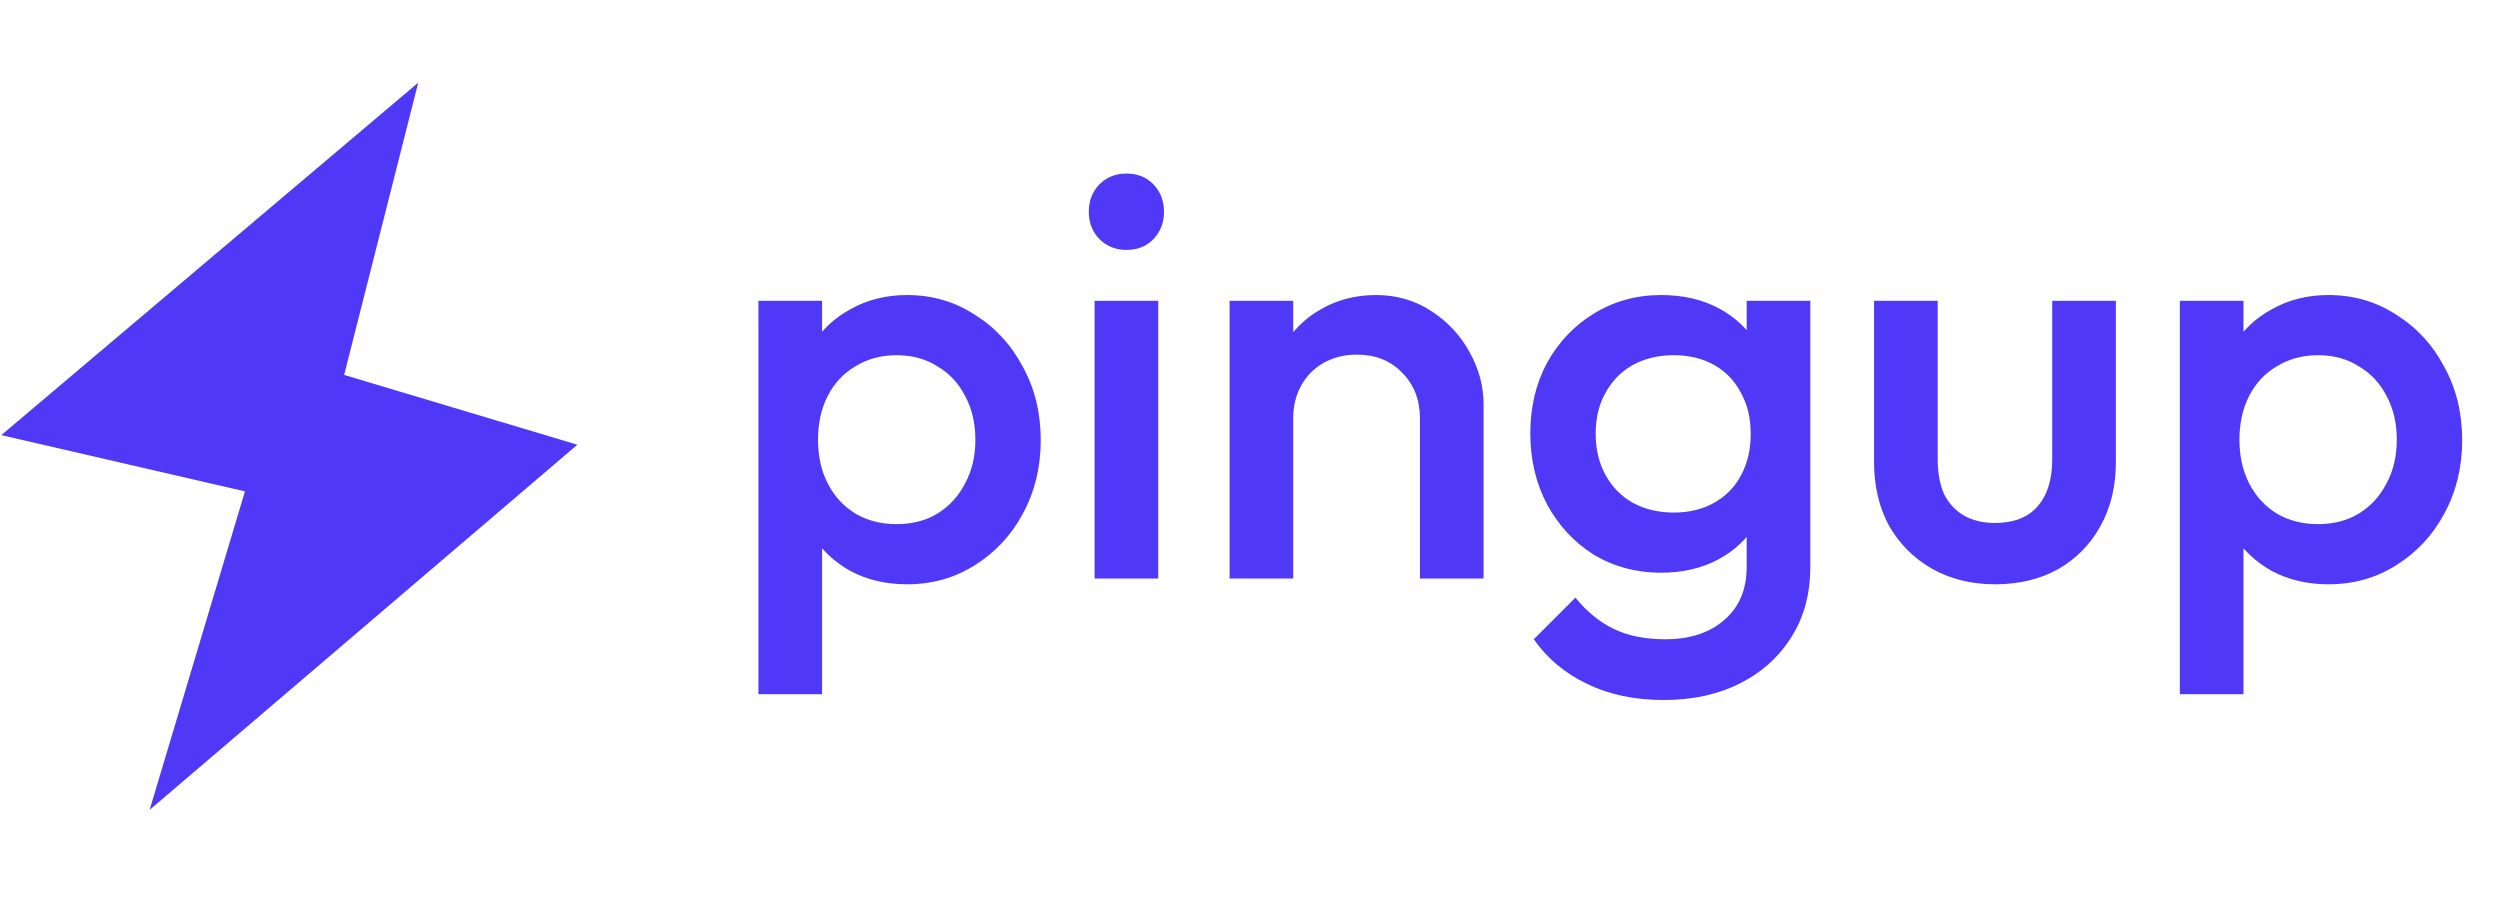
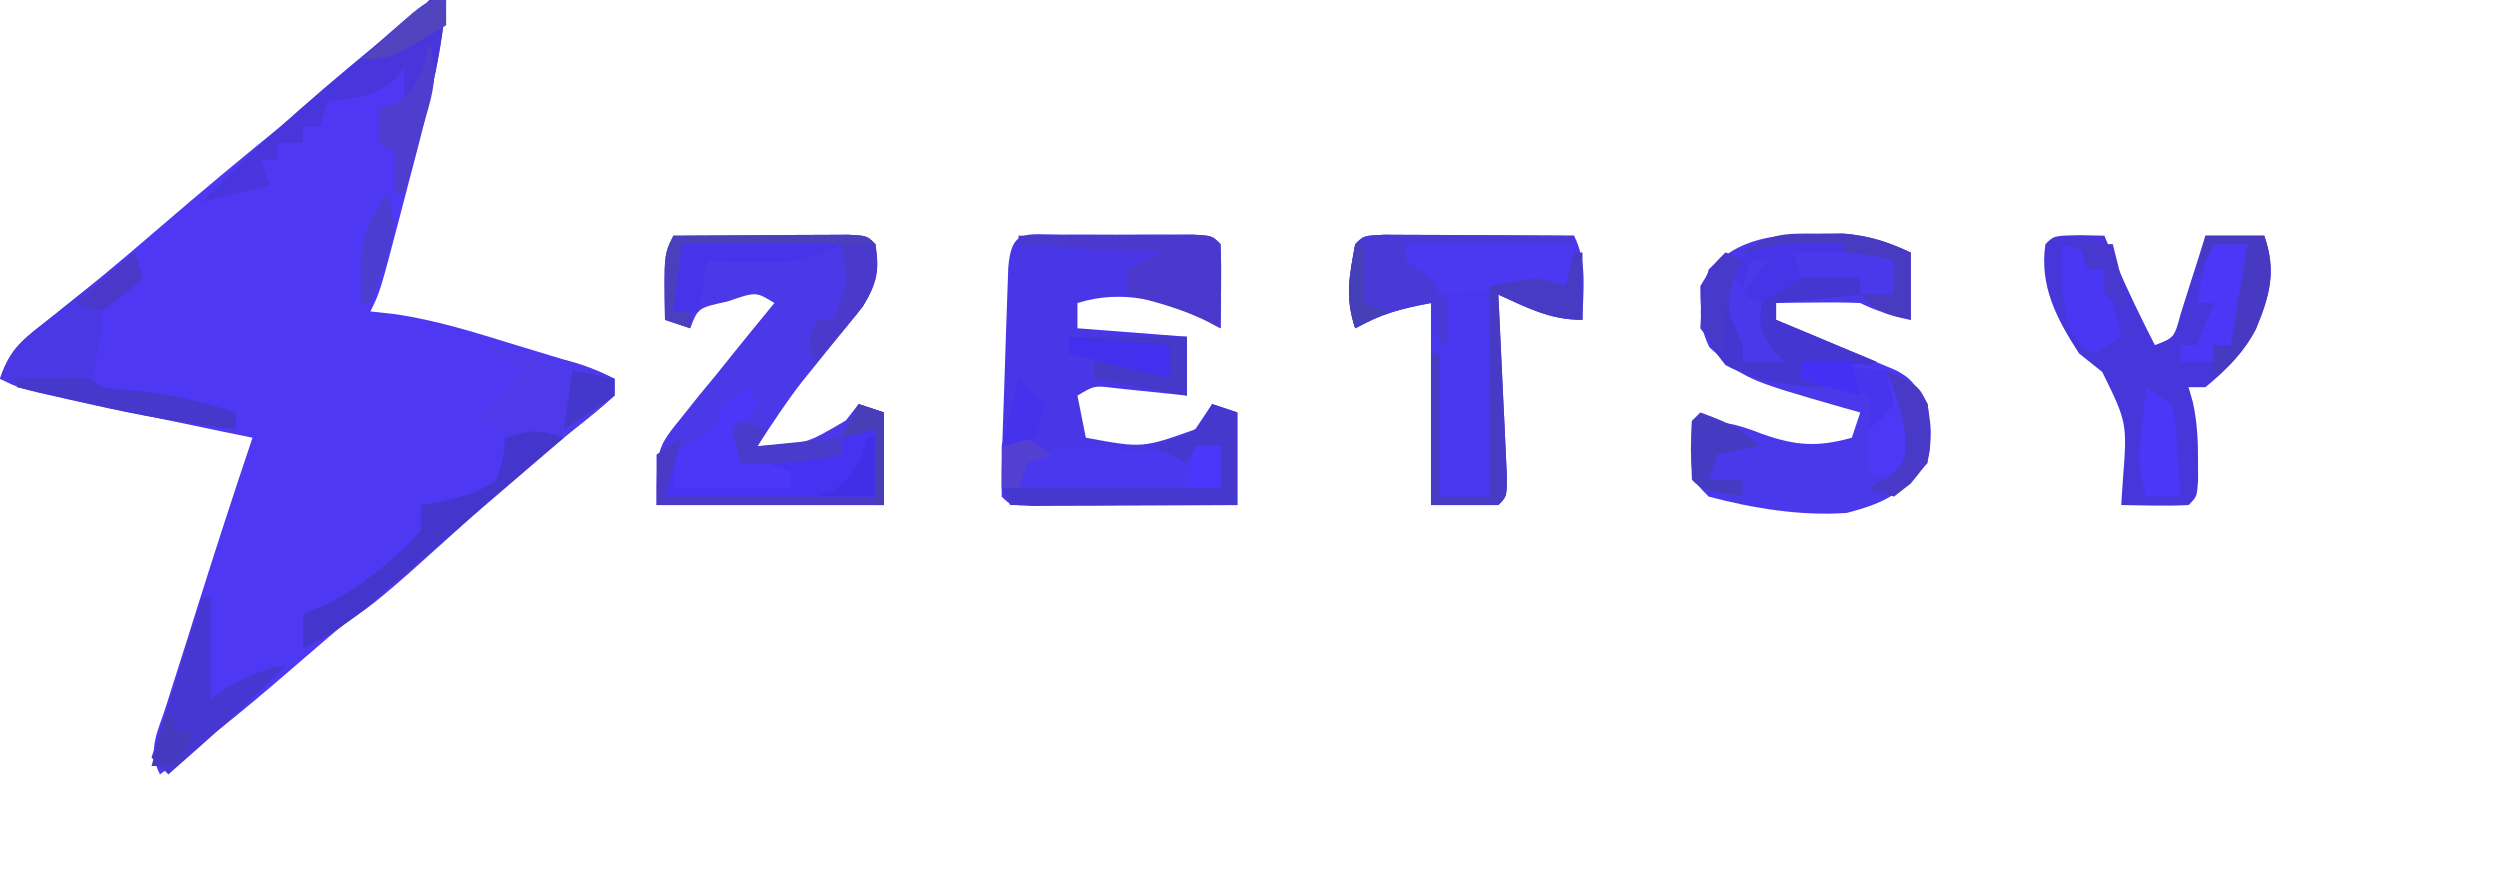
- <svg xmlns="http://www.w3.org/2000/svg" width="121" height="44" viewBox="0 0 121 44" fill="none">
-   <path d="M43.904 28.28C42.877 28.28 41.963 28.065 41.16 27.636C40.357 27.188 39.723 26.581 39.256 25.816C38.808 25.051 38.584 24.183 38.584 23.212V19.348C38.584 18.377 38.817 17.509 39.284 16.744C39.751 15.979 40.385 15.381 41.188 14.952C41.991 14.504 42.896 14.28 43.904 14.28C45.117 14.28 46.209 14.597 47.18 15.232C48.169 15.848 48.944 16.688 49.504 17.752C50.083 18.797 50.372 19.983 50.372 21.308C50.372 22.615 50.083 23.8 49.504 24.864C48.944 25.909 48.169 26.74 47.18 27.356C46.209 27.972 45.117 28.28 43.904 28.28ZM36.708 33.6V14.56H39.788V18.172L39.256 21.448L39.788 24.696V33.6H36.708ZM43.4 25.368C44.147 25.368 44.8 25.2 45.36 24.864C45.939 24.509 46.387 24.024 46.704 23.408C47.04 22.792 47.208 22.083 47.208 21.28C47.208 20.477 47.04 19.768 46.704 19.152C46.387 18.536 45.939 18.06 45.36 17.724C44.8 17.369 44.147 17.192 43.4 17.192C42.653 17.192 41.991 17.369 41.412 17.724C40.833 18.06 40.385 18.536 40.068 19.152C39.751 19.768 39.592 20.477 39.592 21.28C39.592 22.083 39.751 22.792 40.068 23.408C40.385 24.024 40.833 24.509 41.412 24.864C41.991 25.2 42.653 25.368 43.4 25.368ZM52.978 28V14.56H56.058V28H52.978ZM54.518 12.096C53.995 12.096 53.557 11.919 53.202 11.564C52.866 11.209 52.698 10.771 52.698 10.248C52.698 9.725 52.866 9.287 53.202 8.932C53.557 8.577 53.995 8.4 54.518 8.4C55.059 8.4 55.498 8.577 55.834 8.932C56.17 9.287 56.338 9.725 56.338 10.248C56.338 10.771 56.17 11.209 55.834 11.564C55.498 11.919 55.059 12.096 54.518 12.096ZM68.725 28V20.244C68.725 19.348 68.435 18.611 67.857 18.032C67.297 17.453 66.569 17.164 65.673 17.164C65.075 17.164 64.543 17.295 64.077 17.556C63.61 17.817 63.246 18.181 62.985 18.648C62.723 19.115 62.593 19.647 62.593 20.244L61.389 19.572C61.389 18.545 61.613 17.64 62.061 16.856C62.509 16.053 63.125 15.428 63.909 14.98C64.711 14.513 65.607 14.28 66.597 14.28C67.605 14.28 68.501 14.541 69.285 15.064C70.069 15.568 70.685 16.231 71.133 17.052C71.581 17.855 71.805 18.695 71.805 19.572V28H68.725ZM59.513 28V14.56H62.593V28H59.513ZM80.535 33.88C79.116 33.88 77.875 33.619 76.811 33.096C75.747 32.592 74.888 31.873 74.235 30.94L76.251 28.924C76.792 29.596 77.408 30.1 78.099 30.436C78.789 30.772 79.62 30.94 80.591 30.94C81.804 30.94 82.765 30.623 83.475 29.988C84.184 29.372 84.539 28.523 84.539 27.44V24.136L85.071 21.168L84.539 18.172V14.56H87.619V27.44C87.619 28.728 87.32 29.848 86.723 30.8C86.125 31.771 85.295 32.527 84.231 33.068C83.167 33.609 81.935 33.88 80.535 33.88ZM80.395 27.72C79.2 27.72 78.117 27.431 77.147 26.852C76.195 26.255 75.439 25.443 74.879 24.416C74.337 23.389 74.067 22.241 74.067 20.972C74.067 19.703 74.337 18.564 74.879 17.556C75.439 16.548 76.195 15.755 77.147 15.176C78.117 14.579 79.2 14.28 80.395 14.28C81.459 14.28 82.392 14.495 83.195 14.924C83.997 15.353 84.623 15.951 85.071 16.716C85.519 17.463 85.743 18.34 85.743 19.348V22.652C85.743 23.641 85.509 24.519 85.043 25.284C84.595 26.049 83.969 26.647 83.167 27.076C82.364 27.505 81.44 27.72 80.395 27.72ZM81.011 24.808C81.757 24.808 82.411 24.649 82.971 24.332C83.531 24.015 83.96 23.576 84.259 23.016C84.576 22.437 84.735 21.765 84.735 21C84.735 20.235 84.576 19.572 84.259 19.012C83.96 18.433 83.531 17.985 82.971 17.668C82.411 17.351 81.757 17.192 81.011 17.192C80.264 17.192 79.601 17.351 79.023 17.668C78.463 17.985 78.024 18.433 77.707 19.012C77.389 19.572 77.231 20.235 77.231 21C77.231 21.747 77.389 22.409 77.707 22.988C78.024 23.567 78.463 24.015 79.023 24.332C79.601 24.649 80.264 24.808 81.011 24.808ZM96.556 28.28C95.417 28.28 94.4 28.028 93.504 27.524C92.627 27.02 91.936 26.329 91.432 25.452C90.947 24.556 90.704 23.529 90.704 22.372V14.56H93.784V22.232C93.784 22.885 93.887 23.445 94.092 23.912C94.316 24.36 94.633 24.705 95.044 24.948C95.473 25.191 95.977 25.312 96.556 25.312C97.452 25.312 98.133 25.051 98.6 24.528C99.085 23.987 99.328 23.221 99.328 22.232V14.56H102.408V22.372C102.408 23.548 102.156 24.584 101.652 25.48C101.167 26.357 100.485 27.048 99.608 27.552C98.731 28.037 97.713 28.28 96.556 28.28ZM112.701 28.28C111.674 28.28 110.76 28.065 109.957 27.636C109.154 27.188 108.52 26.581 108.053 25.816C107.605 25.051 107.381 24.183 107.381 23.212V19.348C107.381 18.377 107.614 17.509 108.081 16.744C108.548 15.979 109.182 15.381 109.985 14.952C110.788 14.504 111.693 14.28 112.701 14.28C113.914 14.28 115.006 14.597 115.977 15.232C116.966 15.848 117.741 16.688 118.301 17.752C118.88 18.797 119.169 19.983 119.169 21.308C119.169 22.615 118.88 23.8 118.301 24.864C117.741 25.909 116.966 26.74 115.977 27.356C115.006 27.972 113.914 28.28 112.701 28.28ZM105.505 33.6V14.56H108.585V18.172L108.053 21.448L108.585 24.696V33.6H105.505ZM112.197 25.368C112.944 25.368 113.597 25.2 114.157 24.864C114.736 24.509 115.184 24.024 115.501 23.408C115.837 22.792 116.005 22.083 116.005 21.28C116.005 20.477 115.837 19.768 115.501 19.152C115.184 18.536 114.736 18.06 114.157 17.724C113.597 17.369 112.944 17.192 112.197 17.192C111.45 17.192 110.788 17.369 110.209 17.724C109.63 18.06 109.182 18.536 108.865 19.152C108.548 19.768 108.389 20.477 108.389 21.28C108.389 22.083 108.548 22.792 108.865 23.408C109.182 24.024 109.63 24.509 110.209 24.864C110.788 25.2 111.45 25.368 112.197 25.368Z" fill="#4F39F6" />
-   <path d="M0.062 21.06L20.243 4L12.447 34.752L12.141 23.849L0.062 21.06Z" fill="#4F39F6" />
-   <path d="M13.798 17.292L27.944 21.524L7.234 39.205L7.238 39.209L13.798 17.292Z" fill="#4F39F6" />
+ <svg xmlns="http://www.w3.org/2000/svg" version="1.1" width="297" height="105">
+   <path d="M0 0 C-0.674 7.507 -2.573 14.602 -4.5 21.875 C-4.821 23.11 -5.142 24.345 -5.473 25.617 C-7.856 34.712 -7.856 34.712 -9 37 C-8.058 37.103 -7.115 37.206 -6.145 37.312 C-1.179 38.023 3.529 39.525 8.312 41 C9.218 41.273 10.124 41.547 11.057 41.828 C17.697 43.848 17.697 43.848 20 45 C20 45.66 20 46.32 20 47 C18.427 48.414 16.789 49.756 15.125 51.062 C11.312 54.11 7.602 57.205 4 60.5 C-0.216 64.338 -4.571 67.955 -9.004 71.539 C-12.447 74.367 -15.818 77.273 -19.188 80.188 C-23.989 84.334 -28.848 88.29 -34 92 C-35.532 88.936 -34.252 86.992 -33.234 83.777 C-33.04 83.158 -32.846 82.538 -32.646 81.9 C-32.021 79.91 -31.386 77.924 -30.75 75.938 C-30.337 74.626 -29.924 73.314 -29.512 72.002 C-27.405 65.313 -25.242 58.645 -23 52 C-24.244 51.746 -25.488 51.492 -26.77 51.23 C-35.592 49.412 -44.357 47.564 -53 45 C-51.767 41.3 -50.362 40.453 -47.312 38.062 C-42.795 34.459 -38.371 30.779 -34 27 C-29.024 22.71 -23.987 18.512 -18.879 14.379 C-16.651 12.538 -14.458 10.674 -12.277 8.777 C-11.322 7.948 -11.322 7.948 -10.348 7.102 C-9.093 6.008 -7.841 4.911 -6.594 3.809 C-2.22 0 -2.22 0 0 0 Z " fill="#4E38F3" transform="translate(53,0)" />
+   <path d="M0 0 C1.03 -0.001 2.06 -0.003 3.121 -0.004 C4.747 0.002 4.747 0.002 6.406 0.008 C7.49 0.004 8.574 0 9.691 -0.004 C10.721 -0.003 11.751 -0.001 12.812 0 C14.24 0.002 14.24 0.002 15.697 0.003 C17.906 0.133 17.906 0.133 18.906 1.133 C18.978 2.819 18.99 4.508 18.969 6.195 C18.96 7.114 18.951 8.034 18.941 8.98 C18.93 9.691 18.918 10.401 18.906 11.133 C18.327 10.827 17.749 10.522 17.152 10.207 C12.186 7.832 7.294 6.449 1.906 8.133 C1.906 9.123 1.906 10.113 1.906 11.133 C6.196 11.463 10.486 11.793 14.906 12.133 C14.906 14.443 14.906 16.753 14.906 19.133 C14.135 19.049 13.365 18.965 12.57 18.879 C11.567 18.777 10.565 18.675 9.531 18.57 C8.534 18.466 7.536 18.361 6.508 18.254 C3.922 17.921 3.922 17.921 1.906 19.133 C2.236 20.783 2.566 22.433 2.906 24.133 C9.625 25.376 9.625 25.376 15.906 23.133 C16.566 22.143 17.226 21.153 17.906 20.133 C18.896 20.463 19.886 20.793 20.906 21.133 C20.906 24.763 20.906 28.393 20.906 32.133 C16.427 32.162 11.948 32.18 7.469 32.195 C6.189 32.204 4.91 32.212 3.592 32.221 C2.377 32.224 1.162 32.227 -0.09 32.23 C-1.216 32.236 -2.342 32.241 -3.502 32.246 C-6.094 32.133 -6.094 32.133 -7.094 31.133 C-7.123 28.924 -7.08 26.715 -7.008 24.508 C-6.987 23.846 -6.965 23.184 -6.943 22.501 C-6.897 21.099 -6.848 19.697 -6.797 18.295 C-6.719 16.142 -6.652 13.989 -6.586 11.836 C-6.54 10.477 -6.493 9.117 -6.445 7.758 C-6.402 6.513 -6.359 5.267 -6.315 3.984 C-5.947 -0.758 -4.318 0.005 0 0 Z " fill="#4937E7" transform="translate(126.0938,27.86719)" />
+   <path d="M0 0 C3.812 -0.029 7.625 -0.047 11.438 -0.062 C12.526 -0.071 13.615 -0.079 14.736 -0.088 C15.771 -0.091 16.805 -0.094 17.871 -0.098 C18.829 -0.103 19.788 -0.108 20.775 -0.114 C23 0 23 0 24 1 C24.611 4.673 24.027 5.959 21.953 9.121 C21.064 10.236 20.163 11.342 19.25 12.438 C18.358 13.539 17.467 14.642 16.578 15.746 C16.146 16.281 15.713 16.816 15.268 17.367 C13.363 19.821 11.684 22.391 10 25 C15.739 24.759 15.739 24.759 20.5 21.938 C21.242 20.978 21.242 20.978 22 20 C22.99 20.33 23.98 20.66 25 21 C25 24.63 25 28.26 25 32 C16.09 32 7.18 32 -2 32 C-2 25.25 -2 25.25 1.062 21.477 C2.01 20.287 2.01 20.287 2.977 19.074 C3.978 17.862 3.978 17.862 5 16.625 C5.668 15.794 6.335 14.962 7.023 14.105 C8.67 12.059 10.328 10.025 12 8 C9.819 6.645 9.819 6.645 6.438 7.812 C2.919 8.58 2.919 8.58 2 11 C1.01 10.67 0.02 10.34 -1 10 C-1.125 2.25 -1.125 2.25 0 0 Z " fill="#4B38E6" transform="translate(80,28)" />
+   <path d="M0 0 C1.029 -0.014 2.057 -0.028 3.117 -0.043 C6.18 0.192 8.357 0.896 11.125 2.188 C11.125 4.827 11.125 7.468 11.125 10.188 C8.956 9.681 7.125 9.188 5.125 8.188 C3.418 8.118 1.708 8.103 0 8.125 C-0.91 8.134 -1.82 8.143 -2.758 8.152 C-3.806 8.17 -3.806 8.17 -4.875 8.188 C-4.875 8.848 -4.875 9.508 -4.875 10.188 C-3.743 10.658 -2.611 11.129 -1.445 11.613 C0.037 12.242 1.518 12.871 3 13.5 C3.746 13.809 4.493 14.117 5.262 14.436 C5.977 14.742 6.693 15.048 7.43 15.363 C8.09 15.641 8.749 15.918 9.429 16.204 C11.125 17.188 11.125 17.188 13.125 20.188 C13.625 23.562 13.625 23.562 13.125 27.188 C9.954 30.835 8.172 31.917 3.5 33.125 C-1.978 33.507 -7.585 32.579 -12.875 31.188 C-14.875 29.188 -14.875 29.188 -15 25.562 C-14.959 24.449 -14.918 23.335 -14.875 22.188 C-11.256 22.188 -9.722 22.49 -6.5 23.75 C-2.591 25.133 0.048 25.337 4.125 24.188 C4.455 23.198 4.785 22.207 5.125 21.188 C4.473 21.006 3.82 20.824 3.148 20.637 C-8.575 17.265 -8.575 17.265 -12.812 13.438 C-14.422 10.03 -13.849 7.759 -12.875 4.188 C-9.085 0.397 -5.175 0.032 0 0 Z " fill="#4939EA" transform="translate(215.875,27.8125)" />
+   <path d="M0 0 C1.563 0.008 1.563 0.008 3.158 0.016 C4.283 0.019 5.407 0.022 6.566 0.026 C7.75 0.034 8.934 0.042 10.154 0.051 C11.342 0.056 12.53 0.06 13.754 0.065 C16.7 0.077 19.646 0.093 22.592 0.114 C24.199 3.328 23.649 6.55 23.592 10.114 C19.725 10.114 17.083 8.694 13.592 7.114 C13.645 8.196 13.645 8.196 13.699 9.301 C13.856 12.551 14.005 15.801 14.154 19.051 C14.21 20.187 14.266 21.324 14.324 22.494 C14.372 23.574 14.421 24.654 14.47 25.766 C14.518 26.766 14.565 27.766 14.613 28.797 C14.592 31.114 14.592 31.114 13.592 32.114 C10.952 32.114 8.312 32.114 5.592 32.114 C5.592 24.194 5.592 16.274 5.592 8.114 C1.835 8.865 -0.241 9.354 -3.408 11.114 C-4.647 7.399 -4.114 4.925 -3.408 1.114 C-2.408 0.114 -2.408 0.114 0 0 Z " fill="#4936F0" transform="translate(164.4084,27.88647)" />
+   <path d="M0 0 C1.454 0.031 1.454 0.031 2.938 0.062 C3.371 1.094 3.804 2.125 4.25 3.188 C5.687 6.546 7.272 9.81 8.938 13.062 C11.237 12.191 11.237 12.191 12.008 9.34 C12.356 8.238 12.704 7.136 13.062 6 C13.416 4.895 13.769 3.791 14.133 2.652 C14.398 1.798 14.664 0.943 14.938 0.062 C17.247 0.062 19.558 0.062 21.938 0.062 C23.397 4.308 22.608 7.127 20.965 11.125 C19.429 14.021 17.454 15.998 14.938 18.062 C14.277 18.062 13.617 18.062 12.938 18.062 C13.181 18.907 13.181 18.907 13.43 19.77 C13.961 22.167 14.071 24.298 14.062 26.75 C14.066 27.931 14.066 27.931 14.07 29.137 C13.938 31.062 13.938 31.062 12.938 32.062 C10.267 32.204 7.613 32.105 4.938 32.062 C4.996 31.182 5.054 30.302 5.113 29.395 C5.664 22.315 5.664 22.315 2.688 16.25 C1.78 15.528 0.873 14.806 -0.062 14.062 C-2.701 9.99 -4.815 6.026 -4.062 1.062 C-3.062 0.062 -3.062 0.062 0 0 Z " fill="#4736D9" transform="translate(247.0625,27.9375)" />
+   <path d="M0 0 C10.558 1.927 10.558 1.927 15 4 C15 4.66 15 5.32 15 6 C13.427 7.414 11.789 8.756 10.125 10.062 C6.312 13.11 2.602 16.205 -1 19.5 C-14.339 31.626 -14.339 31.626 -22 36 C-22 34.68 -22 33.36 -22 32 C-21.175 31.649 -20.35 31.299 -19.5 30.938 C-15.144 28.76 -11.244 25.623 -8 22 C-8 21.01 -8 20.02 -8 19 C-7.258 18.876 -6.515 18.753 -5.75 18.625 C-2.133 17.834 -2.133 17.834 1 16 C1.816 12.941 1.816 12.941 2 10 C1.01 9.67 0.02 9.34 -1 9 C0.579 6.632 1.975 4.933 4 3 C2.68 2.34 1.36 1.68 0 1 C0 0.67 0 0.34 0 0 Z " fill="#4E39EB" transform="translate(58,41)" />
+   <path d="M0 0 C0.33 0.66 0.66 1.32 1 2 C0.01 3.485 0.01 3.485 -1 5 C-1 5.99 -1 6.98 -1 8 C2.96 8 6.92 8 11 8 C11 7.34 11 6.68 11 6 C12.32 5.67 13.64 5.34 15 5 C15 7.64 15 10.28 15 13 C6.75 13 -1.5 13 -10 13 C-9.67 11.35 -9.34 9.7 -9 8 C-6.5 6.375 -6.5 6.375 -4 5 C-3.67 4.01 -3.34 3.02 -3 2 C-2.01 1.34 -1.02 0.68 0 0 Z " fill="#4633F1" transform="translate(89,46)" />
+   <path d="M0 0 C0.66 0 1.32 0 2 0 C1.355 7.907 -0.87 15.391 -3 23 C-3.33 23 -3.66 23 -4 23 C-4 21.35 -4 19.7 -4 18 C-4.66 17.67 -5.32 17.34 -6 17 C-6 15.68 -6 14.36 -6 13 C-5.01 12.67 -4.02 12.34 -3 12 C-3 10.68 -3 9.36 -3 8 C-3.371 8.474 -3.743 8.949 -4.125 9.438 C-6.626 11.522 -8.816 11.646 -12 12 C-12.33 12.99 -12.66 13.98 -13 15 C-13.66 15 -14.32 15 -15 15 C-15 15.66 -15 16.32 -15 17 C-15.99 17 -16.98 17 -18 17 C-18 17.66 -18 18.32 -18 19 C-18.66 19 -19.32 19 -20 19 C-19.67 19.99 -19.34 20.98 -19 22 C-21.64 22.66 -24.28 23.32 -27 24 C-19.577 16.33 -11.447 9.451 -3.152 2.75 C-1.144 1.178 -1.144 1.178 0 0 Z " fill="#4835DC" transform="translate(51,0)" />
+   <path d="M0 0 C0.33 0.99 0.66 1.98 1 3 C0.175 3.598 -0.65 4.196 -1.5 4.812 C-2.325 5.534 -3.15 6.256 -4 7 C-4 7.99 -4 8.98 -4 10 C-4.186 10.866 -4.371 11.732 -4.562 12.625 C-4.707 13.409 -4.851 14.193 -5 15 C-3.484 16.516 -1.983 16.262 0.125 16.438 C4.3 16.852 8.009 17.726 12 19 C12 19.66 12 20.32 12 21 C6.103 20.352 0.408 19.315 -5.375 18 C-6.181 17.822 -6.986 17.644 -7.816 17.461 C-13.735 16.132 -13.735 16.132 -16 15 C-14.712 11.135 -12.859 10.02 -9.688 7.5 C-8.722 6.727 -7.756 5.953 -6.762 5.156 C-4.526 3.411 -2.279 1.689 0 0 Z " fill="#4A38E5" transform="translate(16,30)" />
+   <path d="M0 0 C0.66 0.33 1.32 0.66 2 1 C1.629 1.536 1.258 2.072 0.875 2.625 C-0.351 5.952 0.739 7.778 2 11 C2 11.66 2 12.32 2 13 C3.65 13 5.3 13 7 13 C6.484 12.443 5.969 11.886 5.438 11.312 C4 9 4 9 4.25 6.312 C5 4 5 4 6 3 C7.686 2.928 9.375 2.916 11.062 2.938 C11.982 2.947 12.901 2.956 13.848 2.965 C14.558 2.976 15.268 2.988 16 3 C16 3.66 16 4.32 16 5 C12.7 5.33 9.4 5.66 6 6 C6 6.66 6 7.32 6 8 C9.96 9.65 13.92 11.3 18 13 C14.522 14.159 12.541 13.708 9 13 C9 13.66 9 14.32 9 15 C9.99 15.33 10.98 15.66 12 16 C7.554 15.806 3.958 15.519 0 13.375 C-2.658 10.218 -3 8.096 -3 4 C-1.562 1.562 -1.562 1.562 0 0 Z " fill="#4436D1" transform="translate(205,30)" />
+   <path d="M0 0 C5.545 0.568 5.545 0.568 10.938 -0.5 C10.938 1.15 10.938 2.8 10.938 4.5 C3.018 4.5 -4.902 4.5 -13.062 4.5 C-12.732 3.18 -12.402 1.86 -12.062 0.5 C-7.875 -0.581 -4.289 -0.404 0 0 Z " fill="#4A38EF" transform="translate(134.0625,53.5)" />
+   <path d="M0 0 C1.563 0.008 1.563 0.008 3.158 0.016 C4.283 0.019 5.407 0.022 6.566 0.026 C7.75 0.034 8.934 0.042 10.154 0.051 C11.342 0.056 12.53 0.06 13.754 0.065 C16.7 0.077 19.646 0.093 22.592 0.114 C22.592 0.444 22.592 0.774 22.592 1.114 C13.187 1.609 13.187 1.609 3.592 2.114 C5.433 4.166 5.433 4.166 7.592 5.114 C7.592 7.754 7.592 10.394 7.592 13.114 C7.262 13.114 6.932 13.114 6.592 13.114 C6.262 11.464 5.932 9.814 5.592 8.114 C2.248 8.671 -0.442 9.465 -3.408 11.114 C-4.647 7.399 -4.114 4.925 -3.408 1.114 C-2.408 0.114 -2.408 0.114 0 0 Z " fill="#4939D6" transform="translate(164.4084,27.88647)" />
+   <path d="M0 0 C0.99 0.33 1.98 0.66 3 1 C3 4.63 3 8.26 3 12 C-5.91 12 -14.82 12 -24 12 C-24.33 11.34 -24.66 10.68 -25 10 C-16.42 10 -7.84 10 1 10 C1 8.35 1 6.7 1 5 C0.01 5 -0.98 5 -2 5 C-2.33 5.66 -2.66 6.32 -3 7 C-4.32 6.34 -5.64 5.68 -7 5 C-6.216 4.732 -5.433 4.464 -4.625 4.188 C-1.719 3.152 -1.719 3.152 0 0 Z " fill="#4438CE" transform="translate(144,48)" />
+   <path d="M0 0 C6.6 0 13.2 0 20 0 C20 2.64 20 5.28 20 8 C19.67 7.01 19.34 6.02 19 5 C14.05 5.33 9.1 5.66 4 6 C3.67 5.34 3.34 4.68 3 4 C2.01 3.34 1.02 2.68 0 2 C0 1.34 0 0.68 0 0 Z " fill="#4B38F1" transform="translate(167,29)" />
+   <path d="M0 0 C0.33 0 0.66 0 1 0 C1 2.64 1 5.28 1 8 C-2.867 8 -5.509 6.581 -9 5 C-8.947 6.083 -8.947 6.083 -8.892 7.187 C-8.735 10.437 -8.586 13.687 -8.438 16.938 C-8.381 18.074 -8.325 19.21 -8.268 20.381 C-8.219 21.46 -8.171 22.54 -8.121 23.652 C-8.074 24.653 -8.027 25.653 -7.978 26.683 C-8 29 -8 29 -9 30 C-11.64 30 -14.28 30 -17 30 C-17 24.06 -17 18.12 -17 12 C-16.67 12 -16.34 12 -16 12 C-16 17.61 -16 23.22 -16 29 C-14.02 29 -12.04 29 -10 29 C-10 20.75 -10 12.5 -10 4 C-4.375 2.875 -4.375 2.875 -1 4 C-0.67 2.68 -0.34 1.36 0 0 Z " fill="#473AC4" transform="translate(187,30)" />
+   <path d="M0 0 C3.812 -0.029 7.625 -0.047 11.438 -0.062 C12.526 -0.071 13.615 -0.079 14.736 -0.088 C15.771 -0.091 16.805 -0.094 17.871 -0.098 C18.829 -0.103 19.788 -0.108 20.775 -0.114 C23 0 23 0 24 1 C24.072 2.686 24.084 4.375 24.062 6.062 C24.053 6.982 24.044 7.901 24.035 8.848 C24.024 9.558 24.012 10.268 24 11 C23.417 10.693 22.835 10.386 22.234 10.07 C19.257 8.644 16.182 7.857 13 7 C13 6.01 13 5.02 13 4 C14.32 3.34 15.64 2.68 17 2 C11.39 1.67 5.78 1.34 0 1 C0 0.67 0 0.34 0 0 Z " fill="#4B39CD" transform="translate(121,28)" />
+   <path d="M0 0 C-4.006 3.441 -8.015 6.877 -12.028 10.31 C-13.916 11.928 -15.8 13.552 -17.684 15.176 C-18.831 16.159 -19.978 17.142 -21.125 18.125 C-21.656 18.586 -22.188 19.046 -22.735 19.521 C-25.356 21.758 -27.819 23.645 -31 25 C-31 23.68 -31 22.36 -31 21 C-30.175 20.649 -29.35 20.299 -28.5 19.938 C-24.144 17.76 -20.244 14.623 -17 11 C-17 10.01 -17 9.02 -17 8 C-16.258 7.876 -15.515 7.753 -14.75 7.625 C-12.097 7.022 -10.212 6.58 -8 5 C-7.188 2.445 -7.188 2.445 -7 0 C-3.99 -0.934 -3.133 -1.044 0 0 Z " fill="#4436CD" transform="translate(67,52)" />
+   <path d="M0 0 C0.33 0 0.66 0 1 0 C1 4 1 8 1 12 C1.742 11.526 2.485 11.051 3.25 10.562 C5.611 9.221 7.366 8.488 10 8 C5.556 12.587 0.798 16.788 -4 21 C-4.66 20.34 -5.32 19.68 -6 19 C-4.02 12.73 -2.04 6.46 0 0 Z " fill="#4636D2" transform="translate(24,71)" />
+   <path d="M0 0 C9.213 0.19 9.213 0.19 12.125 3.188 C13.106 6.34 13.365 8.719 13 12 C12.34 12.66 11.68 13.32 11 14 C10.01 13.67 9.02 13.34 8 13 C8 10.03 8 7.06 8 4 C7.237 3.856 6.474 3.711 5.688 3.562 C3 3 3 3 0 2 C0 1.34 0 0.68 0 0 Z " fill="#4D38F6" transform="translate(214,43)" />
+   <path d="M0 0 C0.33 0.66 0.66 1.32 1 2 C0.01 3.485 0.01 3.485 -1 5 C-1 5.99 -1 6.98 -1 8 C0.98 8.66 2.96 9.32 5 10 C5 10.66 5 11.32 5 12 C0.38 12 -4.24 12 -9 12 C-9 10.68 -9 9.36 -9 8 C-7.364 6.951 -5.695 5.951 -4 5 C-3.67 4.01 -3.34 3.02 -3 2 C-2.01 1.34 -1.02 0.68 0 0 Z " fill="#4C36F7" transform="translate(89,46)" />
+   <path d="M0 0 C3.812 -0.029 7.625 -0.047 11.438 -0.062 C12.526 -0.071 13.615 -0.079 14.736 -0.088 C15.771 -0.091 16.805 -0.094 17.871 -0.098 C18.829 -0.103 19.788 -0.108 20.775 -0.114 C23 0 23 0 24 1 C24.4 4.218 24.203 5.674 22.469 8.457 C21.819 9.234 21.169 10.012 20.5 10.812 C19.85 11.603 19.201 12.393 18.531 13.207 C18.026 13.799 17.521 14.39 17 15 C16.67 14.34 16.34 13.68 16 13 C16.33 12.01 16.66 11.02 17 10 C17.66 10 18.32 10 19 10 C20.813 5.569 20.813 5.569 20 1 C13.73 1 7.46 1 1 1 C0.67 3.64 0.34 6.28 0 9 C0.66 9 1.32 9 2 9 C2 9.66 2 10.32 2 11 C1.01 10.67 0.02 10.34 -1 10 C-1.125 2.25 -1.125 2.25 0 0 Z " fill="#4A3FBC" transform="translate(80,28)" />
+   <path d="M0 0 C1.32 0 2.64 0 4 0 C4.286 8.571 4.286 8.571 2 12 C1.34 12 0.68 12 0 12 C0 12.66 0 13.32 0 14 C-1.32 14 -2.64 14 -4 14 C-4 13.34 -4 12.68 -4 12 C-3.34 12 -2.68 12 -2 12 C-1.34 10.35 -0.68 8.7 0 7 C-0.66 7 -1.32 7 -2 7 C-1.125 2.25 -1.125 2.25 0 0 Z " fill="#4B37F5" transform="translate(263,29)" />
+   <path d="M0 0 C0.99 0.33 1.98 0.66 3 1 C3 4.63 3 8.26 3 12 C-5.91 12 -14.82 12 -24 12 C-24 10.02 -24 8.04 -24 6 C-23.01 5.34 -22.02 4.68 -21 4 C-21.99 7.465 -21.99 7.465 -23 11 C-14.75 11 -6.5 11 2 11 C2 8.36 2 5.72 2 3 C0.68 3.33 -0.64 3.66 -2 4 C-1.34 2.68 -0.68 1.36 0 0 Z " fill="#4939C6" transform="translate(102,48)" />
+   <path d="M0 0 C0.99 0.33 1.98 0.66 3 1 C3 1.66 3 2.32 3 3 C3.66 3 4.32 3 5 3 C5.66 5.64 6.32 8.28 7 11 C6.01 11.66 5.02 12.32 4 13 C2 12 2 12 0.875 9.875 C-0.159 6.476 -0.139 3.534 0 0 Z " fill="#4A37F4" transform="translate(245,29)" />
+   <path d="M0 0 C6.27 0 12.54 0 19 0 C14.894 2.053 13.198 2.222 8.75 2.125 C7.672 2.107 6.595 2.089 5.484 2.07 C4.665 2.047 3.845 2.024 3 2 C2.67 3.98 2.34 5.96 2 8 C1.01 8 0.02 8 -1 8 C-0.67 5.36 -0.34 2.72 0 0 Z " fill="#4734EA" transform="translate(81,29)" />
+   <path d="M0 0 C2.31 0 4.62 0 7 0 C8.474 4.288 7.616 7.095 5.969 11.129 C4.706 13.569 3.107 15.256 1 17 C1 15.68 1 14.36 1 13 C1.66 13 2.32 13 3 13 C3.66 9.04 4.32 5.08 5 1 C3.68 1 2.36 1 1 1 C0.34 2.32 -0.32 3.64 -1 5 C-0.67 3.35 -0.34 1.7 0 0 Z " fill="#4839C3" transform="translate(262,28)" />
+   <path d="M0 0 C1.543 -0.008 1.543 -0.008 3.117 -0.016 C6.161 0.253 8.368 0.968 11.125 2.25 C11.125 4.89 11.125 7.53 11.125 10.25 C8.258 9.677 7.264 9.389 5.125 7.25 C6.445 7.25 7.765 7.25 9.125 7.25 C9.125 5.93 9.125 4.61 9.125 3.25 C5.371 2.046 1.793 2.151 -2.125 2.188 C-4.02 2.201 -4.02 2.201 -5.953 2.215 C-6.917 2.226 -7.882 2.238 -8.875 2.25 C-5.436 -0.043 -4.049 -0.02 0 0 Z " fill="#483BC1" transform="translate(215.875,27.75)" />
+   <path d="M0 0 C1.479 -0.027 2.958 -0.046 4.438 -0.062 C5.261 -0.074 6.085 -0.086 6.934 -0.098 C9 0 9 0 10 1 C11.37 1.185 12.747 1.323 14.125 1.438 C18.3 1.852 22.009 2.726 26 4 C26 4.66 26 5.32 26 6 C20.053 5.352 14.326 4.28 8.5 2.938 C7.678 2.751 6.855 2.565 6.008 2.373 C4.004 1.919 2.002 1.46 0 1 C0 0.67 0 0.34 0 0 Z " fill="#4638CB" transform="translate(2,45)" />
+   <path d="M0 0 C4.29 0 8.58 0 13 0 C13 2.31 13 4.62 13 7 C9.37 6.34 5.74 5.68 2 5 C2 4.01 2 3.02 2 2 C6.455 2.99 6.455 2.99 11 4 C11 3.34 11 2.68 11 2 C7.37 1.67 3.74 1.34 0 1 C0 0.67 0 0.34 0 0 Z " fill="#4439C9" transform="translate(128,40)" />
+   <path d="M0 0 C1.485 0.99 1.485 0.99 3 2 C3.512 4.602 3.512 4.602 3.688 7.625 C3.753 8.628 3.819 9.631 3.887 10.664 C3.924 11.435 3.961 12.206 4 13 C2.68 13 1.36 13 0 13 C-1.067 9.8 -0.948 8.115 -0.562 4.812 C-0.461 3.911 -0.359 3.01 -0.254 2.082 C-0.17 1.395 -0.086 0.708 0 0 Z " fill="#4B37F8" transform="translate(255,46)" />
+   <path d="M0 0 C2.915 1.074 4.778 1.778 7 4 C5.35 4.33 3.7 4.66 2 5 C1.67 5.99 1.34 6.98 1 8 C2.32 8 3.64 8 5 8 C5 8.66 5 9.32 5 10 C0.125 9.125 0.125 9.125 -1 8 C-1.125 4.5 -1.125 4.5 -1 1 C-0.67 0.67 -0.34 0.34 0 0 Z " fill="#453BC2" transform="translate(202,49)" />
+   <path d="M0 0 C3.3 0.33 6.6 0.66 10 1 C10.33 2.32 10.66 3.64 11 5 C9.562 6.75 9.562 6.75 8 8 C8 6.68 8 5.36 8 4 C7.237 3.856 6.474 3.711 5.688 3.562 C3 3 3 3 0 2 C0 1.34 0 0.68 0 0 Z " fill="#4735ED" transform="translate(214,43)" />
+   <path d="M0 0 C1.324 3.973 0.181 6.81 -0.938 10.688 C-1.133 11.389 -1.328 12.091 -1.529 12.814 C-2.012 14.545 -2.505 16.273 -3 18 C-3.33 18 -3.66 18 -4 18 C-4 16.35 -4 14.7 -4 13 C-4.66 12.67 -5.32 12.34 -6 12 C-6 10.68 -6 9.36 -6 8 C-5.381 7.794 -4.763 7.588 -4.125 7.375 C-1.153 5.452 -0.87 3.334 0 0 Z " fill="#4E3DCF" transform="translate(51,5)" />
+   <path d="M0 0 C3.875 1.75 3.875 1.75 5 4 C5.582 10.29 5.582 10.29 3 13.438 C2.01 14.211 2.01 14.211 1 15 C0.01 14.67 -0.98 14.34 -2 14 C-1.34 13.629 -0.68 13.258 0 12.875 C2.293 11.123 2.293 11.123 2.375 8.125 C2.009 5.072 1.304 2.77 0 0 Z " fill="#4839C6" transform="translate(224,44)" />
+   <path d="M0 0 C0 0.33 0 0.66 0 1 C-1.98 1 -3.96 1 -6 1 C-5.67 1.99 -5.34 2.98 -5 4 C-7.375 5.562 -7.375 5.562 -10 7 C-10.66 6.67 -11.32 6.34 -12 6 C-11.01 4.68 -10.02 3.36 -9 2 C-9.66 2 -10.32 2 -11 2 C-11.33 2.99 -11.66 3.98 -12 5 C-12.66 4.34 -13.32 3.68 -14 3 C-10.075 -0.925 -5.244 -0.087 0 0 Z " fill="#4634E9" transform="translate(219,29)" />
+   <path d="M0 0 C1.32 0 2.64 0 4 0 C4.318 3.201 4.195 4.687 2.469 7.457 C1.494 8.623 1.494 8.623 0.5 9.812 C-0.475 10.998 -0.475 10.998 -1.469 12.207 C-1.974 12.799 -2.479 13.39 -3 14 C-3.33 13.34 -3.66 12.68 -4 12 C-3.67 11.01 -3.34 10.02 -3 9 C-2.34 9 -1.68 9 -1 9 C0.813 4.569 0.813 4.569 0 0 Z " fill="#4A39CB" transform="translate(100,29)" />
+   <path d="M0 0 C3.96 0.33 7.92 0.66 12 1 C12 2.32 12 3.64 12 5 C6.06 3.515 6.06 3.515 0 2 C0 1.34 0 0.68 0 0 Z " fill="#4130ED" transform="translate(127,40)" />
+   <path d="M0 0 C0.66 0.33 1.32 0.66 2 1 C1.67 1.701 1.34 2.402 1 3.125 C-0.09 6.26 -0.153 8.706 0 12 C-1.562 10.938 -1.562 10.938 -3 9 C-2.667 2.667 -2.667 2.667 0 0 Z " fill="#4739C9" transform="translate(205,30)" />
+   <path d="M0 0 C0.99 0.33 1.98 0.66 3 1 C2.67 1.66 2.34 2.32 2 3 C5.3 2.67 8.6 2.34 12 2 C12 2.66 12 3.32 12 4 C7.947 4.982 4.161 5.082 0 5 C-0.562 3.062 -0.562 3.062 -1 1 C-0.67 0.67 -0.34 0.34 0 0 Z " fill="#493BCC" transform="translate(88,50)" />
+   <path d="M0 0 C1.188 3.429 0.802 5.378 -0.438 8.75 C-0.869 9.949 -0.869 9.949 -1.309 11.172 C-1.651 12.077 -1.651 12.077 -2 13 C-2.33 13 -2.66 13 -3 13 C-3.274 7.606 -3.361 4.481 0 0 Z " fill="#4C3DD1" transform="translate(46,23)" />
+   <path d="M0 0 C1.65 0.33 3.3 0.66 5 1 C5 1.66 5 2.32 5 3 C3.039 4.389 1.038 5.726 -1 7 C-0.67 4.69 -0.34 2.38 0 0 Z " fill="#4337CC" transform="translate(68,44)" />
+   <path d="M0 0 C0.99 0.33 1.98 0.66 3 1 C3 4.63 3 8.26 3 12 C2.67 12 2.34 12 2 12 C2 9.03 2 6.06 2 3 C0.68 3.33 -0.64 3.66 -2 4 C-1.34 2.68 -0.68 1.36 0 0 Z " fill="#483EB8" transform="translate(102,48)" />
+   <path d="M0 0 C1.32 0 2.64 0 4 0 C4.66 2.64 5.32 5.28 6 8 C5.01 7.34 4.02 6.68 3 6 C3 5.01 3 4.02 3 3 C2.34 3 1.68 3 1 3 C0.67 2.01 0.34 1.02 0 0 Z " fill="#4838CF" transform="translate(247,29)" />
+   <path d="M0 0 C0 0.99 0 1.98 0 3 C-6.625 7 -6.625 7 -10 7 C-8.714 5.827 -7.421 4.662 -6.125 3.5 C-5.046 2.525 -5.046 2.525 -3.945 1.531 C-2 0 -2 0 0 0 Z " fill="#5144BF" transform="translate(53,0)" />
+   <path d="M0 0 C0.33 0.99 0.66 1.98 1 3 C-1.312 5.062 -1.312 5.062 -4 7 C-4.99 6.67 -5.98 6.34 -7 6 C-4.69 4.02 -2.38 2.04 0 0 Z " fill="#4B38CA" transform="translate(16,30)" />
+   <path d="M0 0 C0.99 0 1.98 0 3 0 C3 1.65 3 3.3 3 5 C1.68 5 0.36 5 -1 5 C-0.67 3.35 -0.34 1.7 0 0 Z " fill="#4B37FC" transform="translate(142,53)" />
+   <path d="M0 0 C1.98 0 3.96 0 6 0 C6.33 1.32 6.66 2.64 7 4 C4.614 3.424 2.333 2.778 0 2 C0 1.34 0 0.68 0 0 Z " fill="#4330F5" transform="translate(214,43)" />
+   <path d="M0 0 C0.33 0.99 0.66 1.98 1 3 C1.66 3 2.32 3 3 3 C2.34 4.32 1.68 5.64 1 7 C0.01 7 -0.98 7 -2 7 C-1.34 4.69 -0.68 2.38 0 0 Z " fill="#453ABF" transform="translate(20,84)" />
+   <path d="M0 0 C0.33 0 0.66 0 1 0 C1 2.31 1 4.62 1 7 C-1.31 7 -3.62 7 -6 7 C-5.072 6.66 -5.072 6.66 -4.125 6.312 C-1.386 4.621 -0.95 3.008 0 0 Z " fill="#412EE7" transform="translate(103,52)" />
+   <path d="M0 0 C0.99 0.66 1.98 1.32 3 2 C2.01 2.33 1.02 2.66 0 3 C-0.33 3.99 -0.66 4.98 -1 6 C-1.66 6 -2.32 6 -3 6 C-3 4.35 -3 2.7 -3 1 C-2.01 0.67 -1.02 0.34 0 0 Z " fill="#543FD3" transform="translate(122,52)" />
+   <path d="M0 0 C1.562 1.25 1.562 1.25 3 3 C2.688 5.188 2.688 5.188 2 7 C0.68 7.33 -0.64 7.66 -2 8 C-1.34 5.36 -0.68 2.72 0 0 Z " fill="#4632ED" transform="translate(121,45)" />
+   <path d="M0 0 C0.33 0 0.66 0 1 0 C1 2.31 1 4.62 1 7 C1.99 7.33 2.98 7.66 4 8 C2.02 8.99 2.02 8.99 0 10 C-1.231 6.306 -0.644 3.794 0 0 Z " fill="#453FB8" transform="translate(161,29)" />
</svg>
